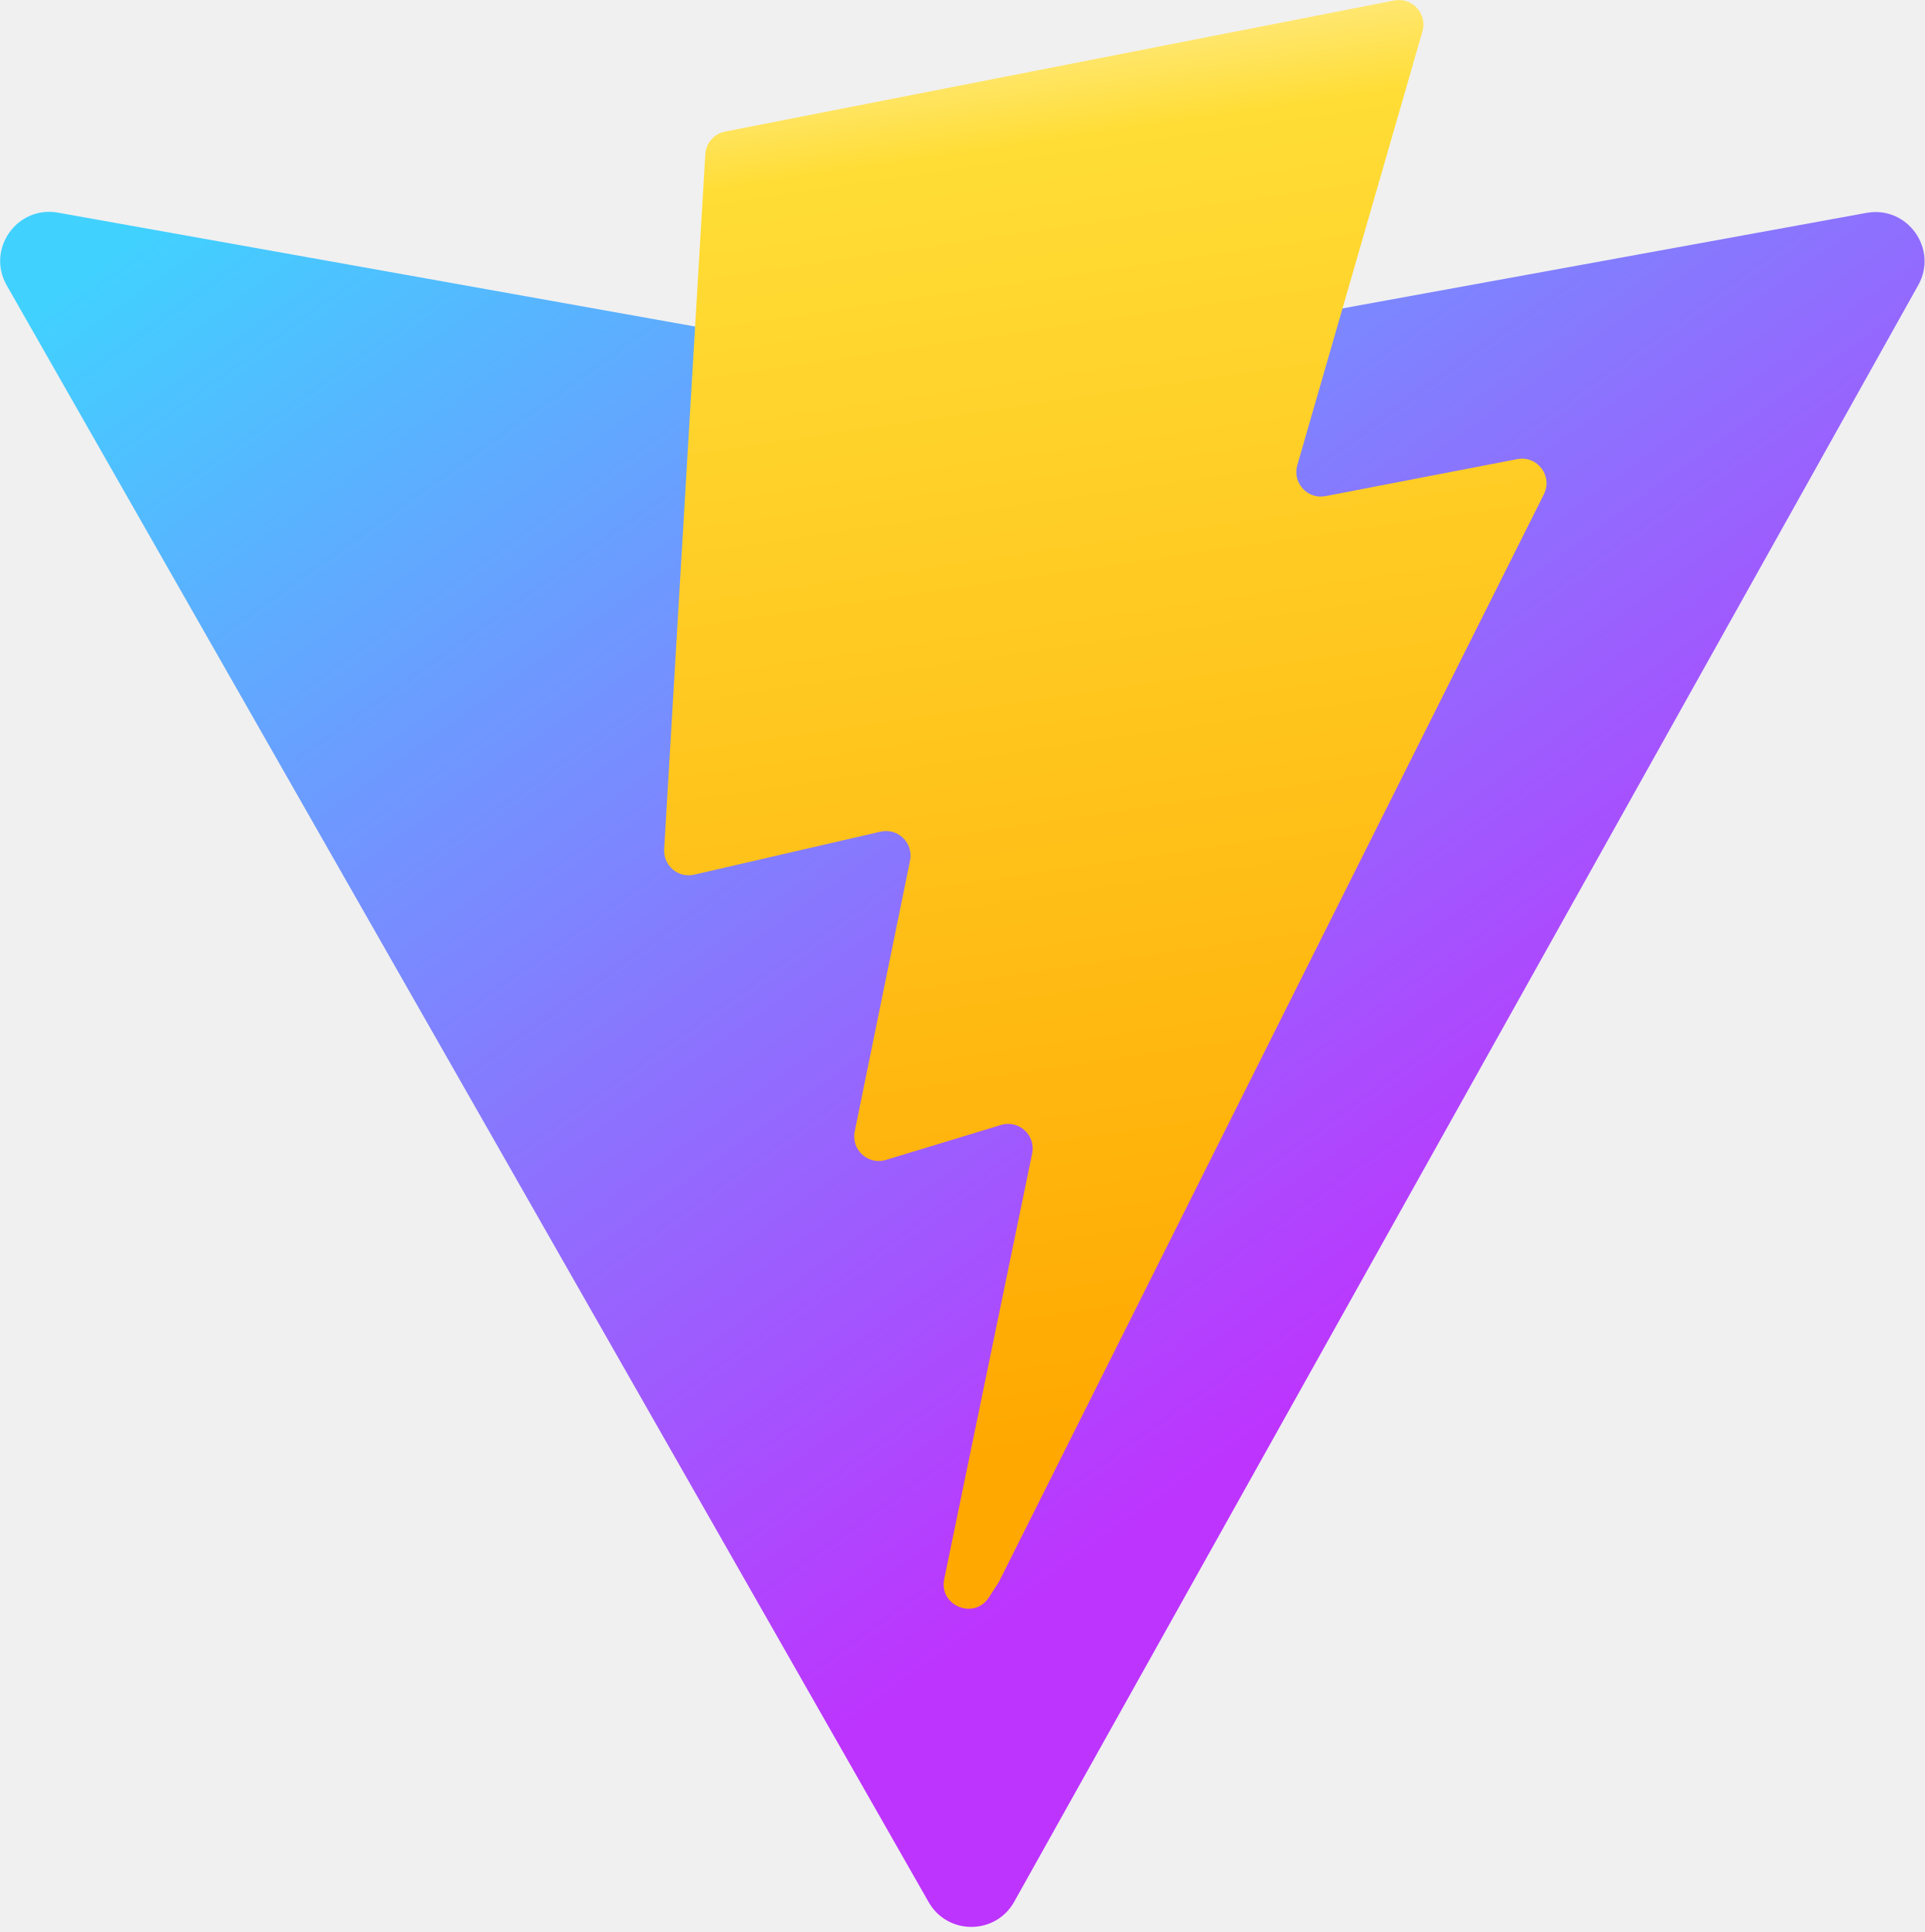
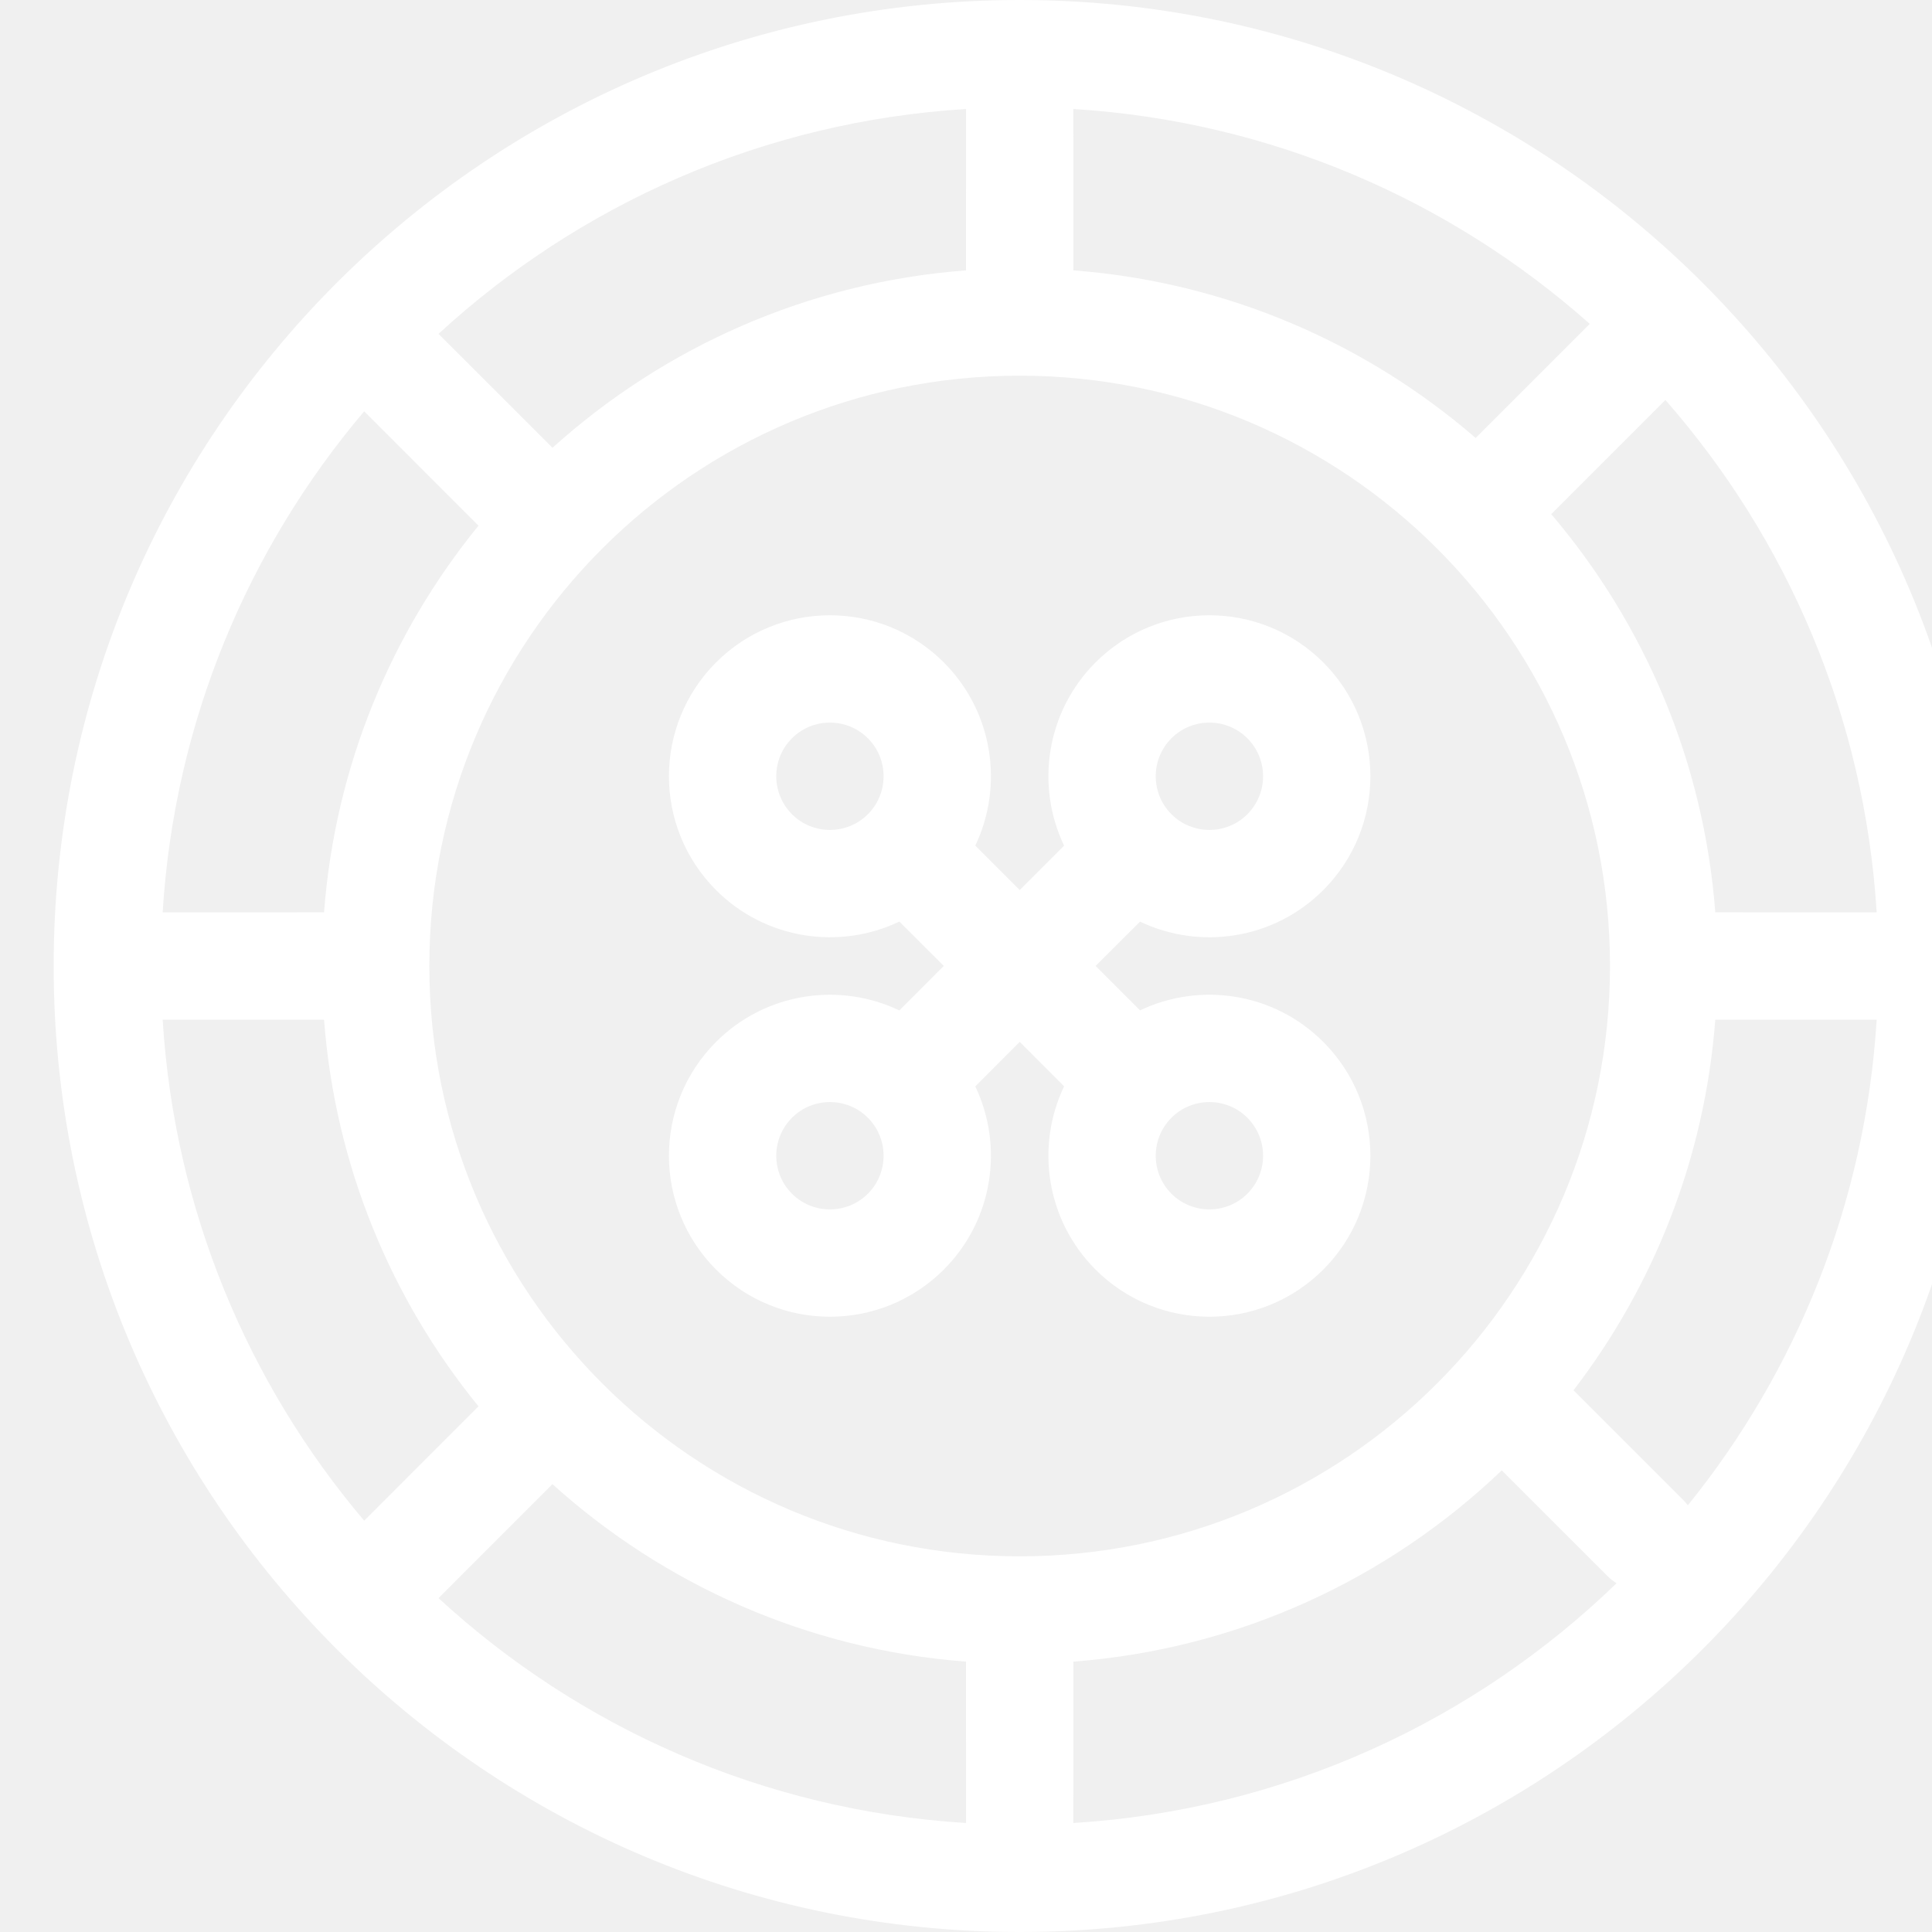
- <svg xmlns="http://www.w3.org/2000/svg" aria-hidden="true" role="img" class="iconify iconify--logos" width="31.88" height="32" preserveAspectRatio="xMidYMid meet" viewBox="0 0 256 257">
-   <defs>
-     <linearGradient id="IconifyId1813088fe1fbc01fb466" x1="-.828%" x2="57.636%" y1="7.652%" y2="78.411%">
-       <stop offset="0%" stop-color="#41D1FF" />
-       <stop offset="100%" stop-color="#BD34FE" />
-     </linearGradient>
-     <linearGradient id="IconifyId1813088fe1fbc01fb467" x1="43.376%" x2="50.316%" y1="2.242%" y2="89.03%">
-       <stop offset="0%" stop-color="#FFEA83" />
-       <stop offset="8.333%" stop-color="#FFDD35" />
-       <stop offset="100%" stop-color="#FFA800" />
-     </linearGradient>
-   </defs>
-   <path fill="url(#IconifyId1813088fe1fbc01fb466)" d="M255.153 37.938L134.897 252.976c-2.483 4.44-8.862 4.466-11.382.048L.875 37.958c-2.746-4.814 1.371-10.646 6.827-9.67l120.385 21.517a6.537 6.537 0 0 0 2.322-.004l117.867-21.483c5.438-.991 9.574 4.796 6.877 9.62Z" />
-   <path fill="url(#IconifyId1813088fe1fbc01fb467)" d="M185.432.063L96.44 17.501a3.268 3.268 0 0 0-2.634 3.014l-5.474 92.456a3.268 3.268 0 0 0 3.997 3.378l24.777-5.718c2.318-.535 4.413 1.507 3.936 3.838l-7.361 36.047c-.495 2.426 1.782 4.5 4.151 3.78l15.304-4.649c2.372-.72 4.652 1.36 4.15 3.788l-11.698 56.621c-.732 3.542 3.979 5.473 5.943 2.437l1.313-2.028l72.516-144.72c1.215-2.423-.88-5.186-3.54-4.672l-25.505 4.922c-2.396.462-4.435-1.77-3.759-4.114l16.646-57.705c.677-2.35-1.37-4.583-3.769-4.113Z" />
+ <svg xmlns="http://www.w3.org/2000/svg" width="30" height="30" viewBox="0 0 34 36" version="1.1">
+   <g id="icons" stroke="none" strokeWidth="1" fill="none" fillRule="evenodd">
+     <g id="ui-gambling-website-lined-icnos-casinoshunter" transform="translate(-342, -412)" fill="white" fillRule="nonzero">
+       <g id="square-filled" transform="translate(50, 120)">
+         <path d="M310,292 C319.941,292 328,300.059 328,310 C328,319.941 319.941,328 310,328 C300.059,328 292,319.941 292,310 C292,300.059 300.059,292 310,292 Z M301.294,319.655 L299.171,321.779 C301.791,324.189 305.218,325.736 309.001,325.969 L309,322.962 C306.046,322.737 303.367,321.525 301.294,319.655 Z M311.001,322.962 L311,325.969 C314.925,325.727 318.467,324.07 321.122,321.502 C321.061,321.463 321.003,321.417 320.95,321.364 L318.983,319.398 C316.874,321.414 314.088,322.727 311.001,322.962 Z M310,299 C303.925,299 299,303.925 299,310 C299,316.075 303.925,321 310,321 C316.075,321 321,316.075 321,310 C321,303.925 316.075,299 310,299 Z M297.038,311.001 L294.031,311 C294.25,314.55 295.626,317.786 297.786,320.336 L299.916,318.205 C298.29,316.21 297.245,313.722 297.038,311.001 Z M325.969,311 L322.962,311.001 C322.765,313.588 321.811,315.964 320.32,317.906 L322.364,319.95 C322.395,319.981 322.424,320.014 322.451,320.049 C324.475,317.544 325.758,314.417 325.969,311 Z M308.586,304.343 C309.509,305.267 309.705,306.642 309.173,307.757 L310.001,308.585 L310.828,307.758 C310.295,306.643 310.491,305.267 311.414,304.343 C312.586,303.172 314.485,303.172 315.657,304.343 C316.828,305.515 316.828,307.414 315.657,308.586 C314.733,309.509 313.358,309.705 312.243,309.173 L311.415,309.999 L312.243,310.827 C313.358,310.295 314.733,310.491 315.657,311.414 C316.828,312.586 316.828,314.485 315.657,315.657 C314.485,316.828 312.586,316.828 311.414,315.657 C310.491,314.733 310.295,313.357 310.828,312.242 L310.001,311.414 L309.173,312.243 C309.705,313.358 309.509,314.733 308.586,315.657 C307.414,316.828 305.515,316.828 304.343,315.657 C303.172,314.485 303.172,312.586 304.343,311.414 C305.267,310.491 306.643,310.295 307.758,310.828 L308.586,309.999 L307.758,309.172 C306.643,309.705 305.267,309.509 304.343,308.586 C303.172,307.414 303.172,305.515 304.343,304.343 C305.515,303.172 307.414,303.172 308.586,304.343 Z M305.757,312.828 C305.367,313.219 305.367,313.852 305.757,314.243 C306.148,314.633 306.781,314.633 307.172,314.243 C307.562,313.852 307.562,313.219 307.172,312.828 C306.781,312.438 306.148,312.438 305.757,312.828 Z M312.828,312.828 C312.438,313.219 312.438,313.852 312.828,314.243 C313.219,314.633 313.852,314.633 314.243,314.243 C314.633,313.852 314.633,313.219 314.243,312.828 C313.852,312.438 313.219,312.438 312.828,312.828 Z M322.032,299.453 L319.905,301.58 C321.633,303.611 322.748,306.18 322.962,309 L325.969,309.001 C325.744,305.352 324.297,302.035 322.032,299.453 Z M294.031,309.001 L297.038,309 C297.245,306.278 298.29,303.791 299.916,301.795 L297.786,299.664 C295.626,302.214 294.249,305.451 294.031,309.001 Z M305.757,305.757 C305.367,306.148 305.367,306.781 305.757,307.172 C306.148,307.562 306.781,307.562 307.172,307.172 C307.562,306.781 307.562,306.148 307.172,305.757 C306.781,305.367 306.148,305.367 305.757,305.757 Z M312.828,305.757 C312.438,306.148 312.438,306.781 312.828,307.172 C313.219,307.562 313.852,307.562 314.243,307.172 C314.633,306.781 314.633,306.148 314.243,305.757 C313.852,305.367 313.219,305.367 312.828,305.757 Z M299.171,298.221 L301.295,300.344 C303.368,298.474 306.046,297.262 309,297.038 L309.001,294.031 C305.218,294.264 301.791,295.811 299.171,298.221 Z M311,294.031 L311.001,297.038 C313.856,297.255 316.454,298.395 318.497,300.161 L320.623,298.035 C318.03,295.732 314.684,294.258 311,294.031 Z" id="roulette" />
+       </g>
+     </g>
+   </g>
</svg>
